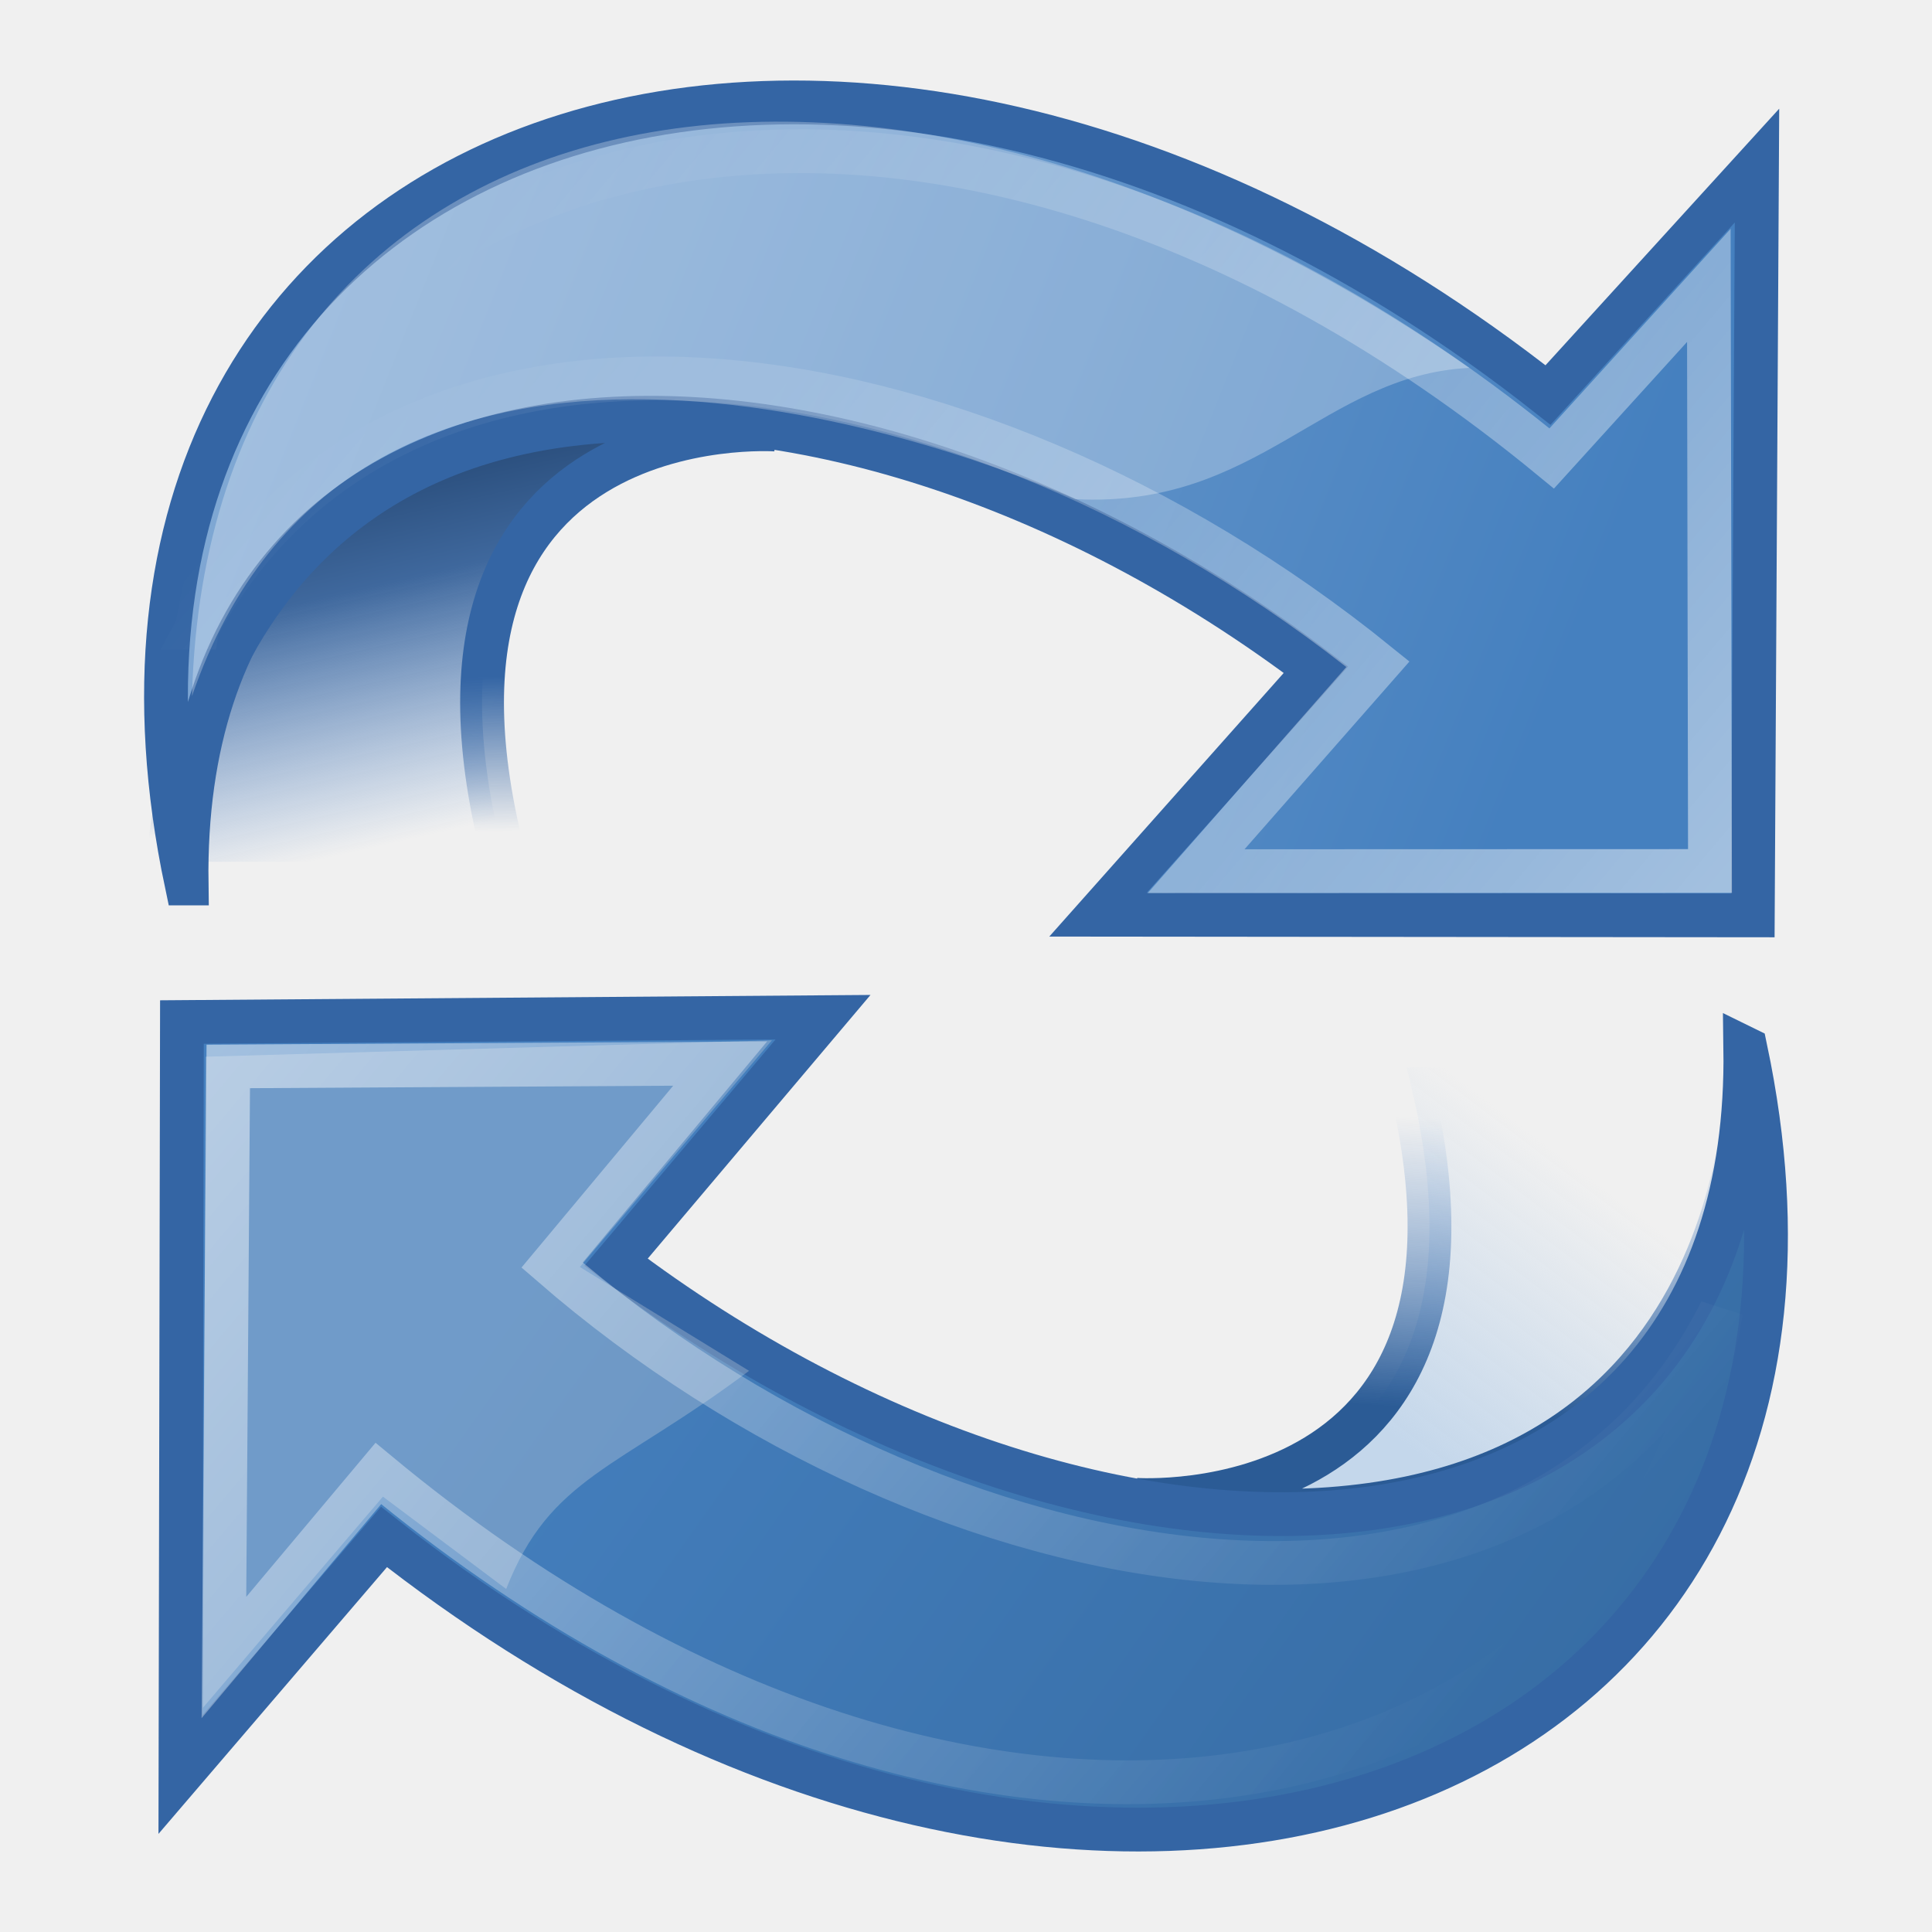
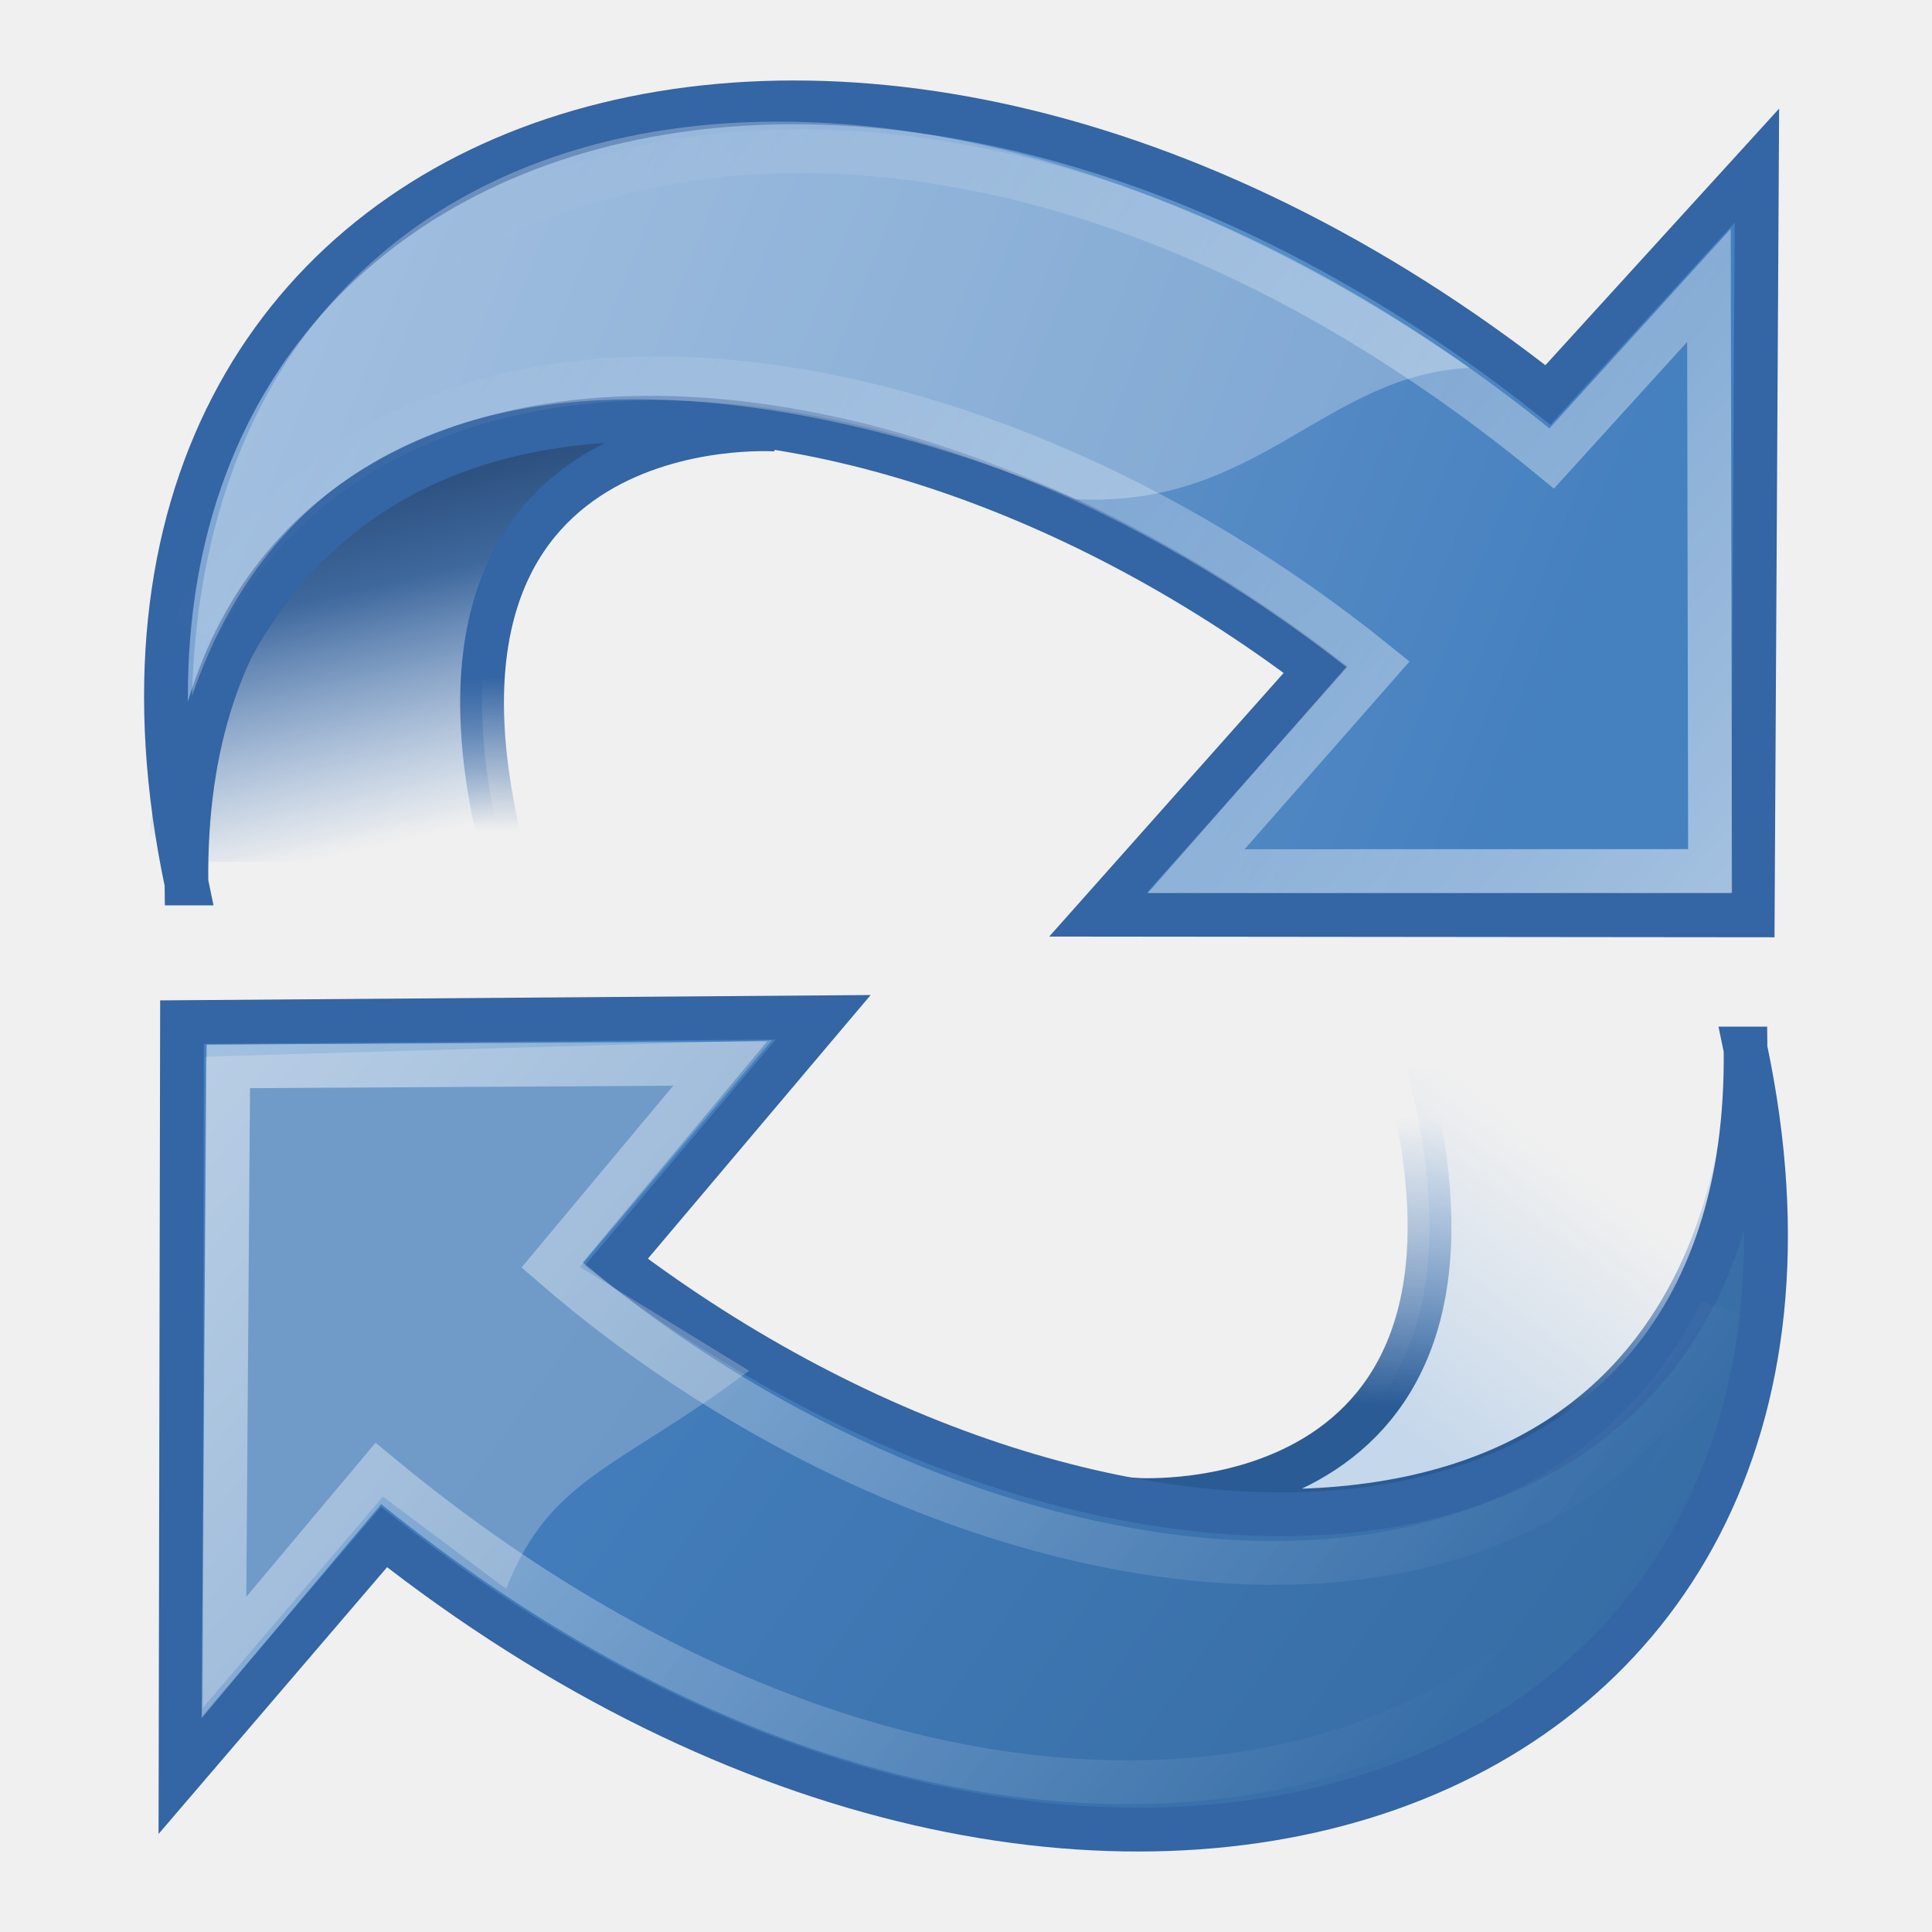
<svg xmlns="http://www.w3.org/2000/svg" xmlns:xlink="http://www.w3.org/1999/xlink" height="24" width="24">
-   <linearGradient id="a">
+   <linearGradient id="b">
    <stop offset="0" stop-color="#fff" />
    <stop offset="1" stop-color="#fff" stop-opacity="0" />
  </linearGradient>
-   <linearGradient id="b">
+   <linearGradient id="a">
    <stop offset="0" stop-color="#3465a4" />
    <stop offset="1" stop-color="#3465a4" />
  </linearGradient>
-   <linearGradient id="c" gradientUnits="userSpaceOnUse" x1="16.431" x2="18.865" y1="17.169" y2="13.958">
+   <linearGradient id="g" gradientUnits="userSpaceOnUse" x1="16.431" x2="18.865" y1="17.169" y2="13.958">
    <stop offset="0" stop-color="#c4d7eb" />
    <stop offset="1" stop-color="#c4d7eb" stop-opacity="0" />
  </linearGradient>
-   <linearGradient id="d" gradientUnits="userSpaceOnUse" x1="18.642" x2="18.865" y1="17.554" y2="13.958">
+   <linearGradient id="h" gradientUnits="userSpaceOnUse" x1="18.642" x2="18.865" y1="17.554" y2="13.958">
    <stop offset="0" stop-color="#2b5b95" />
    <stop offset="1" stop-color="#5c8fce" stop-opacity="0" />
  </linearGradient>
-   <linearGradient id="e" gradientUnits="userSpaceOnUse" x1="6.262" x2="7.318" y1="5.295" y2="9.918">
+   <linearGradient id="c" gradientUnits="userSpaceOnUse" x1="6.262" x2="7.318" y1="5.295" y2="9.918">
    <stop offset="0" stop-color="#264976" />
    <stop offset=".333" stop-color="#3f689d" />
    <stop offset="1" stop-color="#5689ca" stop-opacity="0" />
  </linearGradient>
-   <linearGradient id="f" gradientTransform="matrix(-.5436654 0 0 -.5436654 24.52089 24.60246)" gradientUnits="userSpaceOnUse" x1="37.128" x2="37.065" y1="29.73" y2="26.194">
+   <linearGradient id="d" gradientTransform="matrix(-.54367 0 0 -.54367 24.52 24.602)" gradientUnits="userSpaceOnUse" x1="37.128" x2="37.065" y1="29.73" y2="26.194">
    <stop offset="0" stop-color="#3465a4" />
    <stop offset="1" stop-color="#3465a4" stop-opacity="0" />
  </linearGradient>
-   <linearGradient id="g" gradientTransform="matrix(-.31481 -.2659764 -.2659764 .31481 29.62478 6.946362)" gradientUnits="userSpaceOnUse" x1="62.514" x2="15.985" y1="36.061" y2="20.609">
+   <linearGradient id="e" gradientTransform="matrix(-.31481 -.26598 -.26598 .31481 29.625 6.946)" gradientUnits="userSpaceOnUse" x1="62.514" x2="15.985" y1="36.061" y2="20.609">
    <stop offset="0" stop-color="#8cb0d8" />
    <stop offset="1" stop-color="#4580bf" />
  </linearGradient>
-   <linearGradient id="h" gradientTransform="matrix(-.31481 -.2659764 -.2659764 .31481 29.62478 6.946362)" gradientUnits="userSpaceOnUse" x1="46.835" x2="45.38" xlink:href="#b" y1="45.264" y2="50.94" />
-   <linearGradient id="i" gradientTransform="matrix(-.2764735 -.2335864 -.2335864 .2764735 27.52251 6.94316)" gradientUnits="userSpaceOnUse" x1="5.965" x2="52.854" xlink:href="#a" y1="26.048" y2="26.048" />
-   <linearGradient id="j" gradientTransform="matrix(.31481 .2659764 .2659764 -.31481 -5.624783 17.05364)" gradientUnits="userSpaceOnUse" x1="18.936" x2="53.589" y1="23.668" y2="26.649">
+   <linearGradient id="f" gradientTransform="matrix(-.31481 -.26598 -.26598 .31481 29.625 6.946)" gradientUnits="userSpaceOnUse" x1="46.835" x2="45.38" xlink:href="#a" y1="45.264" y2="50.94" />
+   <linearGradient id="l" gradientTransform="matrix(-.27647 -.23359 -.23359 .27647 27.523 6.943)" gradientUnits="userSpaceOnUse" x1="5.965" x2="52.854" xlink:href="#b" y1="26.048" y2="26.048" />
+   <linearGradient id="i" gradientTransform="matrix(.31481 .26598 .26598 -.31481 -5.625 17.054)" gradientUnits="userSpaceOnUse" x1="18.936" x2="53.589" y1="23.668" y2="26.649">
    <stop offset="0" stop-color="#4580bf" />
    <stop offset="1" stop-color="#376da5" />
  </linearGradient>
-   <linearGradient id="k" gradientTransform="matrix(.31481 .2659764 .2659764 -.31481 -5.624783 17.05364)" gradientUnits="userSpaceOnUse" x1="46.835" x2="45.38" xlink:href="#b" y1="45.264" y2="50.94" />
-   <linearGradient id="l" gradientUnits="userSpaceOnUse" x1="5.965" x2="52.854" xlink:href="#a" y1="26.048" y2="26.048" />
-   <path d="m9.638 5.336c0 0-4.859-.34-3.364 5.369l-4.179 0c0 0 .272-6.456 7.543-5.369z" display="block" fill="url(#e)" overflow="visible" stroke="url(#f)" stroke-width=".544" />
-   <path d="m2.317 10.975c-1.996-9.461 8.106-13.016 16.913-6.068l2.596-2.85-.052 9.314-8.134-.008c0 0 2.707-3.044 2.707-3.044-6.194-4.694-14.126-4.342-14.029 2.656z" display="block" fill="url(#g)" overflow="visible" stroke="url(#h)" stroke-width=".544" />
-   <path d="m14.108 18.631c0 0 4.859.34 3.364-5.369l4.227 0c0 .817-.32 6.456-7.591 5.369z" display="block" fill="url(#c)" overflow="visible" stroke="url(#d)" stroke-width=".544" />
-   <path d="m21.683 13.025c1.996 9.461-8.106 13.016-16.913 6.068l-2.528 2.951.018-9.348 7.964-.06c0 0-2.572 3.044-2.572 3.044 6.194 4.694 14.126 4.342 14.029-2.656z" display="block" fill="url(#j)" overflow="visible" stroke="url(#k)" stroke-width=".544" />
-   <path d="m2.521 21.214l.034-8.087 7.034-.204-2.386 2.816 2.102 1.29c-1.631 1.223-2.473 1.317-3.017 2.71l-1.531-1.147-2.236 2.622z" fill="#e6e6e6" opacity=".272" overflow="visible" />
-   <path d="m51.09 45.944c9.12-15.22-4.459-33.743-31.605-33.995l.028-8.245-12.979 15.593 12.833 10.972c0 0 .056-9.007.056-9.007 17.528-.224 35.195 10.103 31.667 24.682z" style="fill:none;stroke-width:1.502;display:block;overflow:visible;stroke:url(#l);opacity:.5" transform="matrix(.2764734 .2335864 .2335864 -.2764734 -3.478482 17.05647)" />
-   <path d="m2.451 7.797c1.034-6.338 9.159-8.407 16.825-2.102l1.952-2.15.014 7.275-6.383.002c0 0 2.258-2.571 2.258-2.571-5.133-4.156-12.169-5.105-14.667-.454z" style="opacity:.5;fill:none;stroke-width:.544;display:block;overflow:visible;stroke:url(#i)" />
-   <path d="m2.385 8.647c1.954-5.677 8.94-3.341 10.975-2.446 2.27.115 3.085-1.541 4.893-1.631-7.638-5.322-15.664-3.534-15.868 4.077z" fill="#fff" opacity=".272" overflow="visible" />
+   <linearGradient id="j" gradientTransform="matrix(.31481 .26598 .26598 -.31481 -5.625 17.054)" gradientUnits="userSpaceOnUse" x1="46.835" x2="45.38" xlink:href="#a" y1="45.264" y2="50.94" />
+   <linearGradient id="k" gradientUnits="userSpaceOnUse" x1="5.965" x2="52.854" xlink:href="#b" y1="26.048" y2="26.048" />
+   <path d="M9.638 5.336s-4.859-.34-3.364 5.369h-4.18s.273-6.456 7.544-5.369z" display="block" fill="url(#c)" overflow="visible" stroke="url(#d)" stroke-width=".544" />
+   <path d="M2.317 10.975C.32 1.513 10.423-2.041 19.229 4.906l2.596-2.85-.052 9.315-8.134-.008 2.707-3.044C10.153 3.625 2.22 3.977 2.316 10.975z" display="block" fill="url(#e)" overflow="visible" stroke="url(#f)" stroke-width=".544" />
+   <path d="M14.108 18.631s4.86.34 3.364-5.369H21.7c0 .817-.32 6.456-7.592 5.37z" display="block" fill="url(#g)" overflow="visible" stroke="url(#h)" stroke-width=".544" />
+   <path d="M21.683 13.025c1.996 9.462-8.106 13.016-16.912 6.069l-2.528 2.951.018-9.348 7.965-.06-2.572 3.044c6.193 4.694 14.126 4.342 14.03-2.656z" display="block" fill="url(#i)" overflow="visible" stroke="url(#j)" stroke-width=".544" />
+   <path d="M2.521 21.214l.034-8.088 7.034-.203-2.386 2.815 2.102 1.29c-1.63 1.224-2.473 1.317-3.017 2.71l-1.531-1.147-2.236 2.623z" fill="#e6e6e6" opacity=".272" overflow="visible" />
+   <path d="M51.09 45.944c9.12-15.22-4.458-33.743-31.605-33.995l.028-8.246L6.534 19.297l12.834 10.972.055-9.007c17.528-.224 35.195 10.103 31.667 24.682z" transform="matrix(.27647 .23359 .23359 -.27647 -3.478 17.056)" fill="none" stroke-width="1.502" display="block" overflow="visible" stroke="url(#k)" opacity=".5" />
+   <path d="M2.451 7.797c1.034-6.338 9.16-8.407 16.825-2.102l1.953-2.15.014 7.275-6.383.002 2.258-2.571C11.985 4.094 4.95 3.146 2.451 7.797z" opacity=".5" fill="none" stroke-width=".544" display="block" overflow="visible" stroke="url(#l)" />
+   <path d="M2.385 8.647c1.954-5.676 8.94-3.34 10.976-2.446 2.27.115 3.085-1.541 4.893-1.631C10.615-.753 2.589 1.036 2.385 8.647z" fill="#fff" opacity=".272" overflow="visible" />
</svg>
